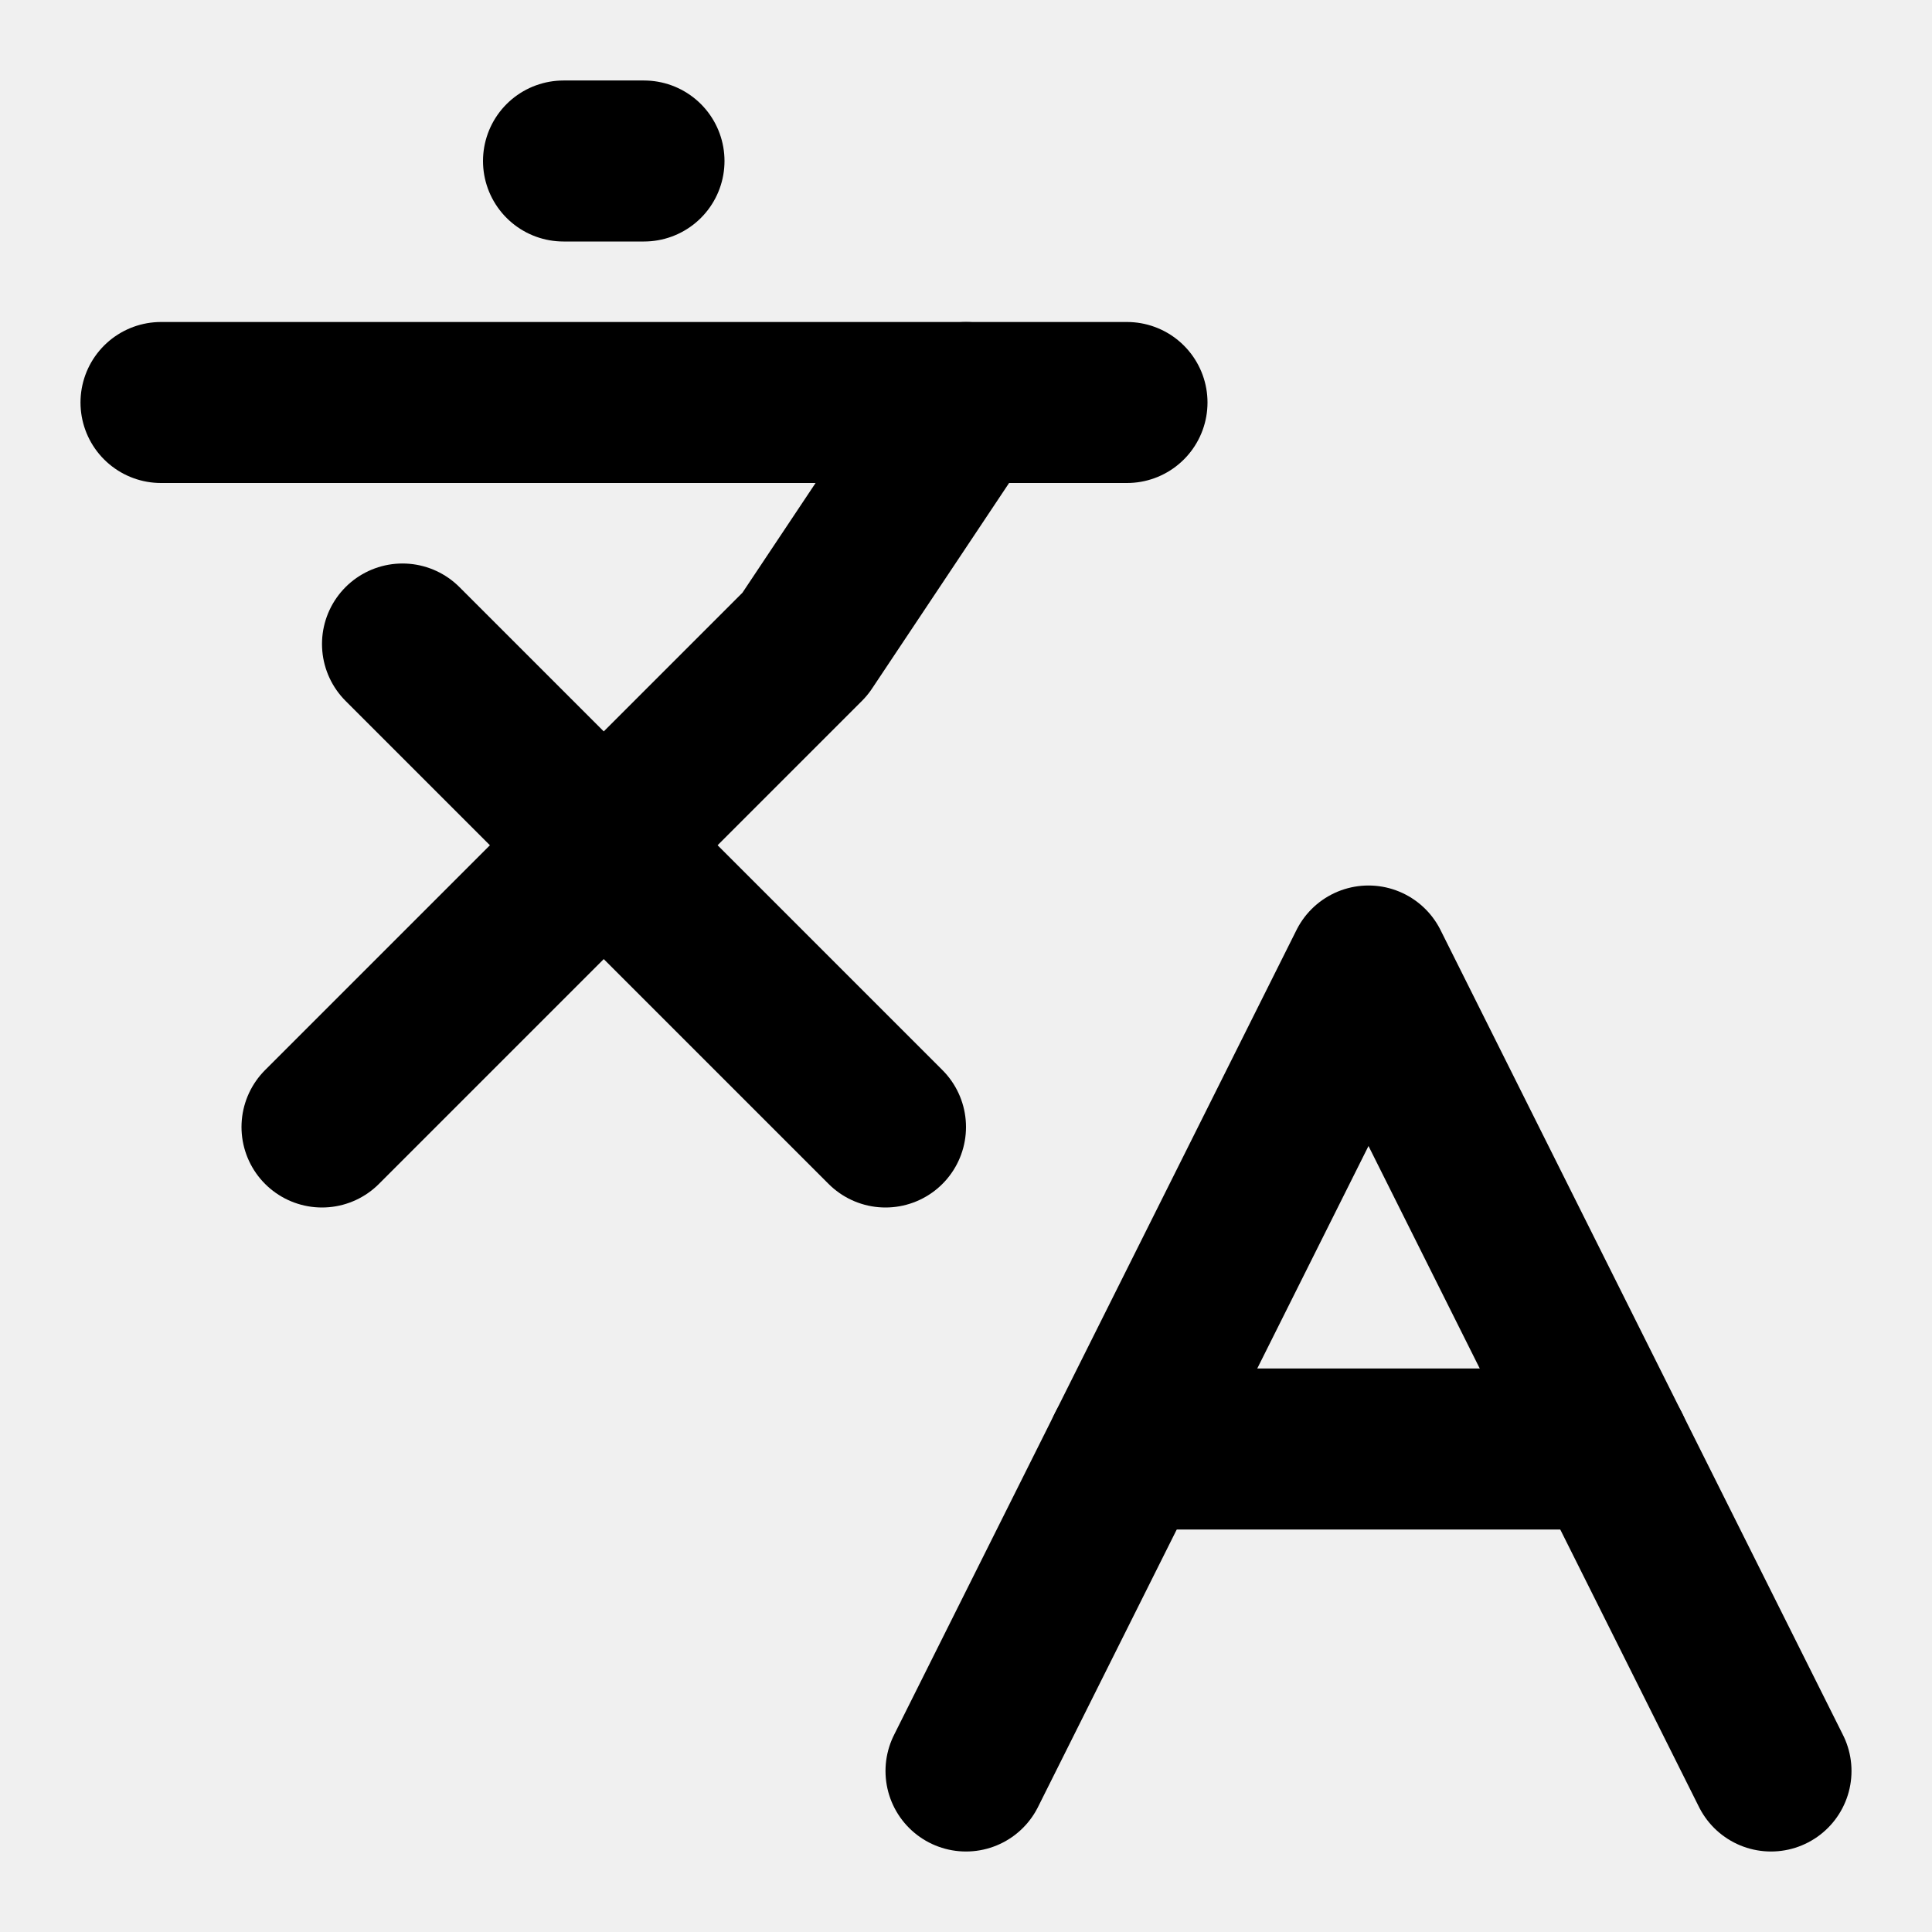
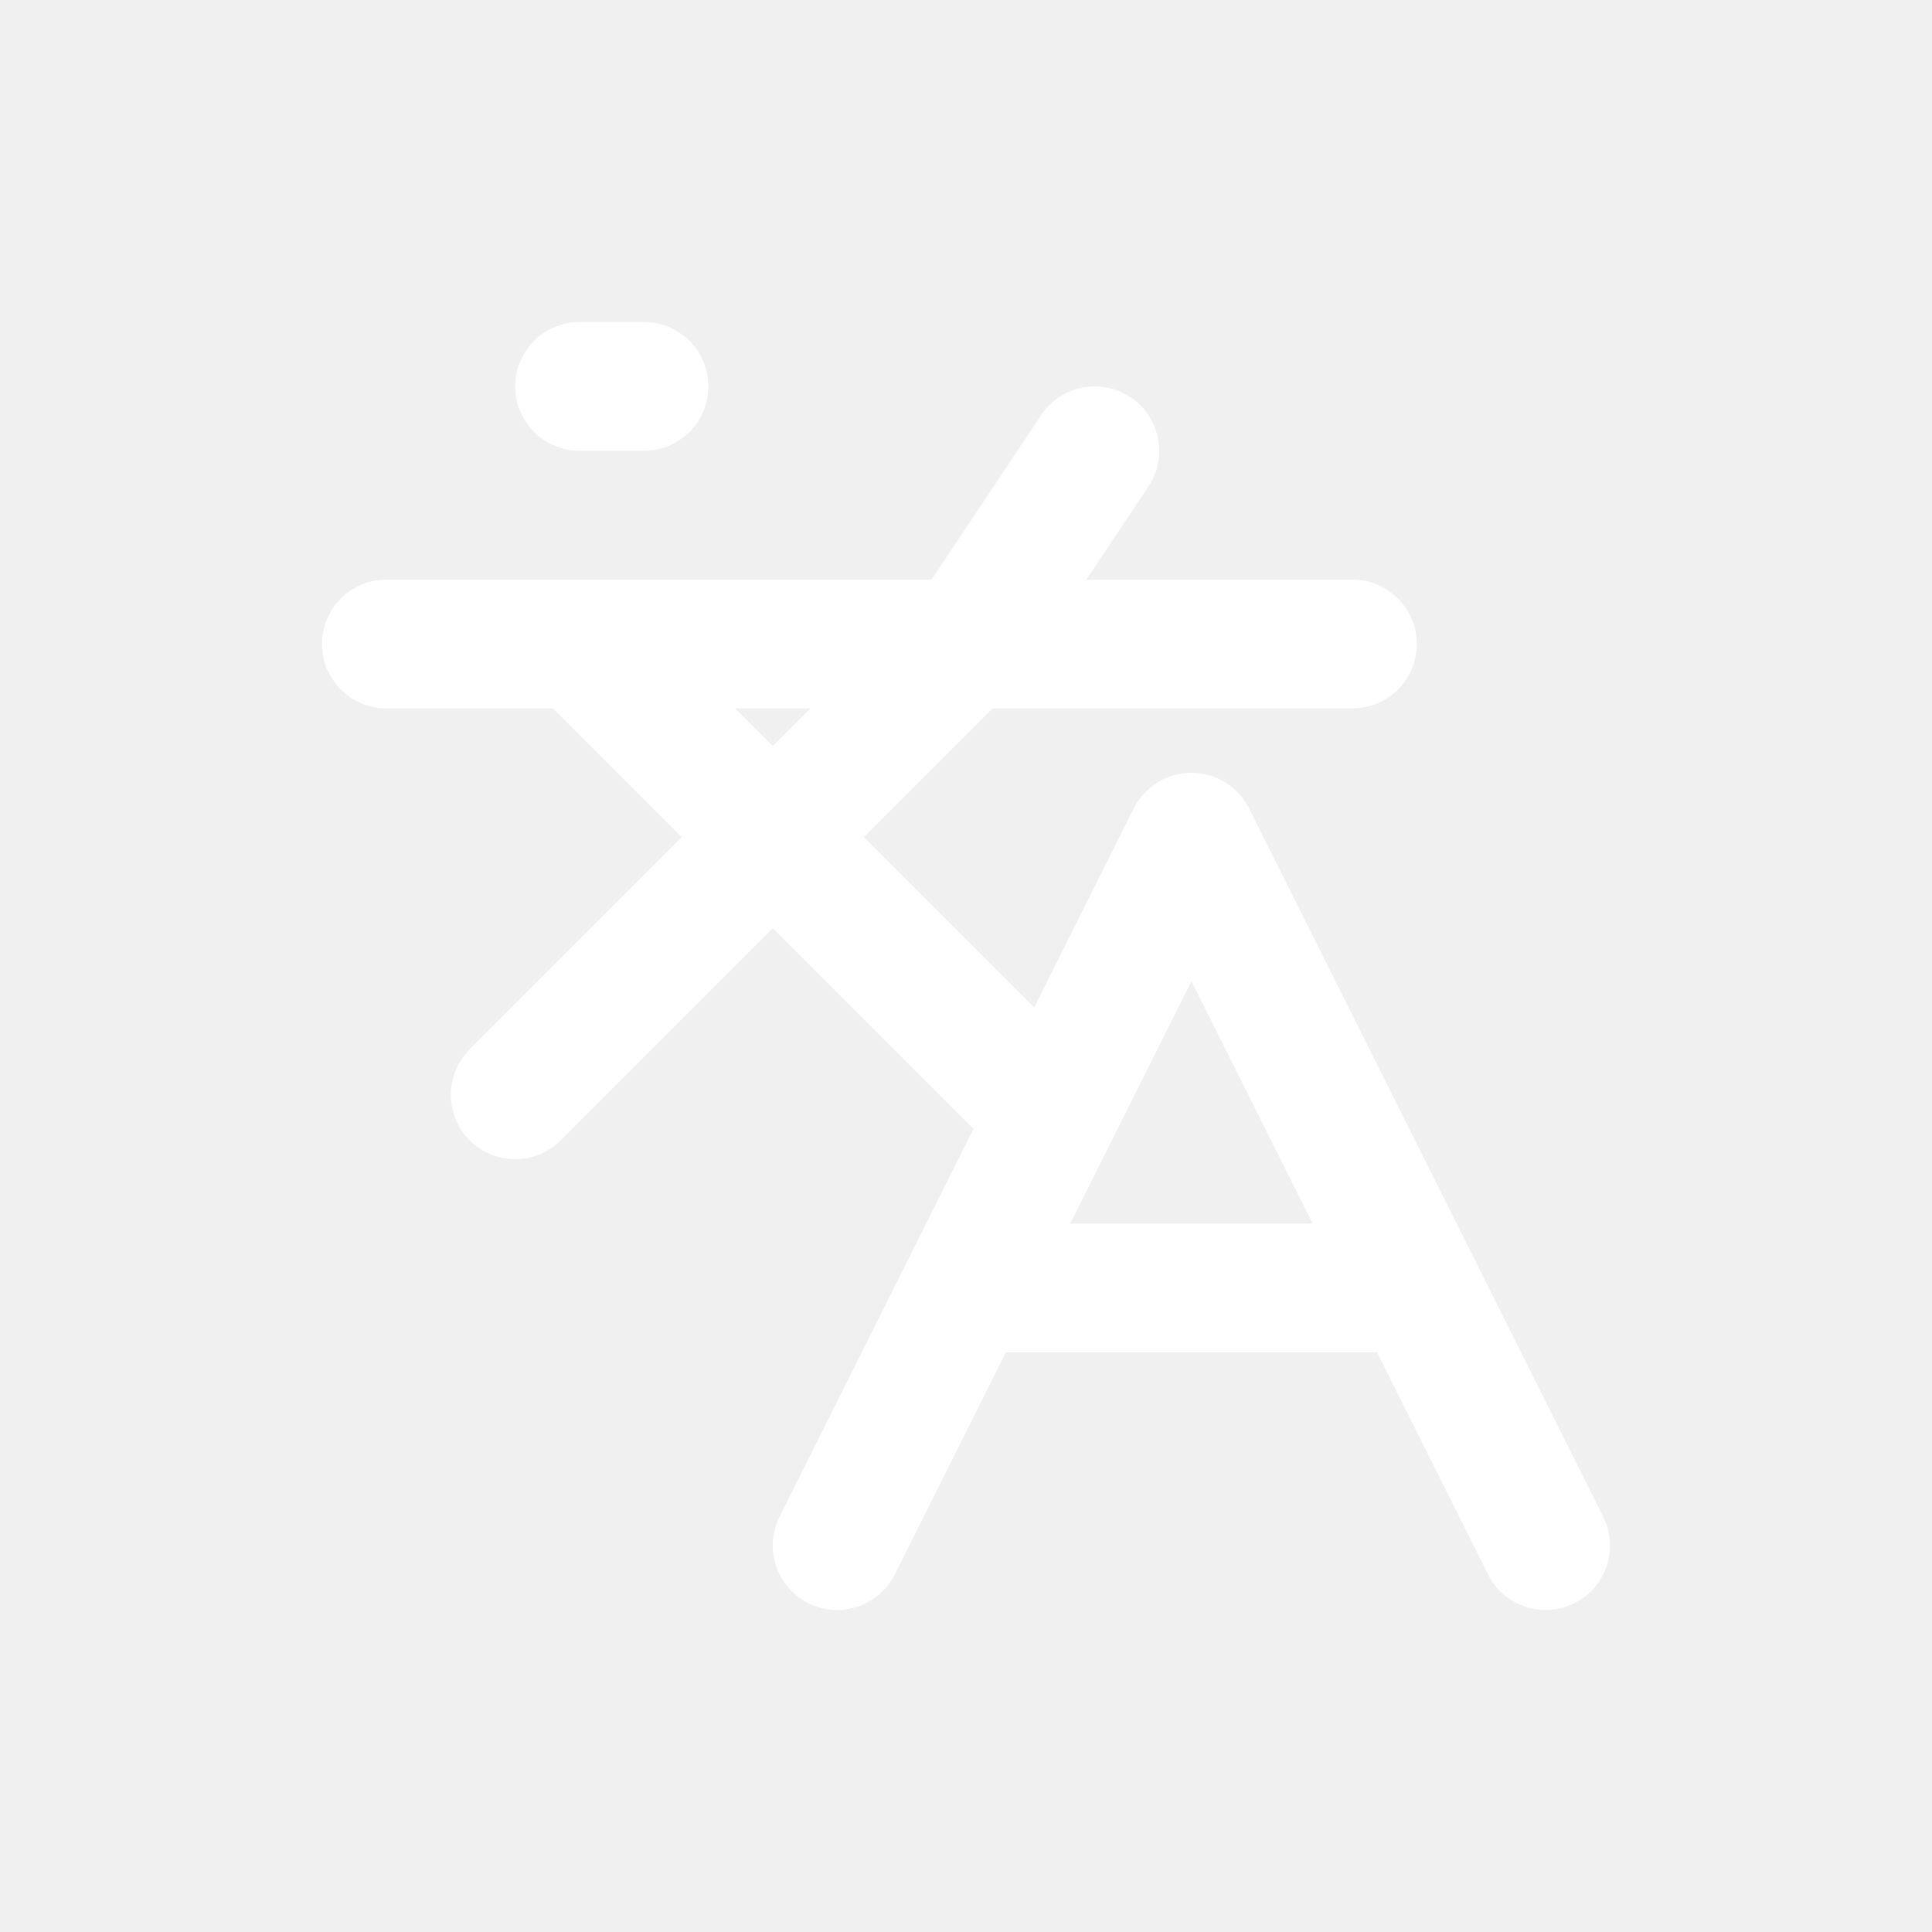
- <svg xmlns="http://www.w3.org/2000/svg" width="24" height="24" viewBox="0 0 24 24" fill="none" stroke="#000000" stroke-width="2" stroke-linecap="round" stroke-linejoin="round">
-   <path d="M5 8l6 6" />
-   <path d="M4 14l6-6 2-3" />
-   <path d="M2 5h12" />
-   <path d="M7 2h1" />
-   <path d="M22 22l-5-10-5 10" />
-   <path d="M14 18h6" />
+ <svg xmlns="http://www.w3.org/2000/svg" width="60" height="60" viewBox="0 0 60 60">
+   <rect width="60" height="60" rx="8" fill="none" />
+   <g fill="none" stroke="#ffffff" stroke-width="4" stroke-linecap="round" stroke-linejoin="round">
+     <path d="M12 20h30" />
+     <path d="M18 12h2" />
+     <path d="M18 20l14 14" />
+     <path d="M16 34l14-14 4-6" />
+     <path d="M48 48L37 26 26 48" />
+     <path d="M30 40h14" />
+   </g>
</svg>
